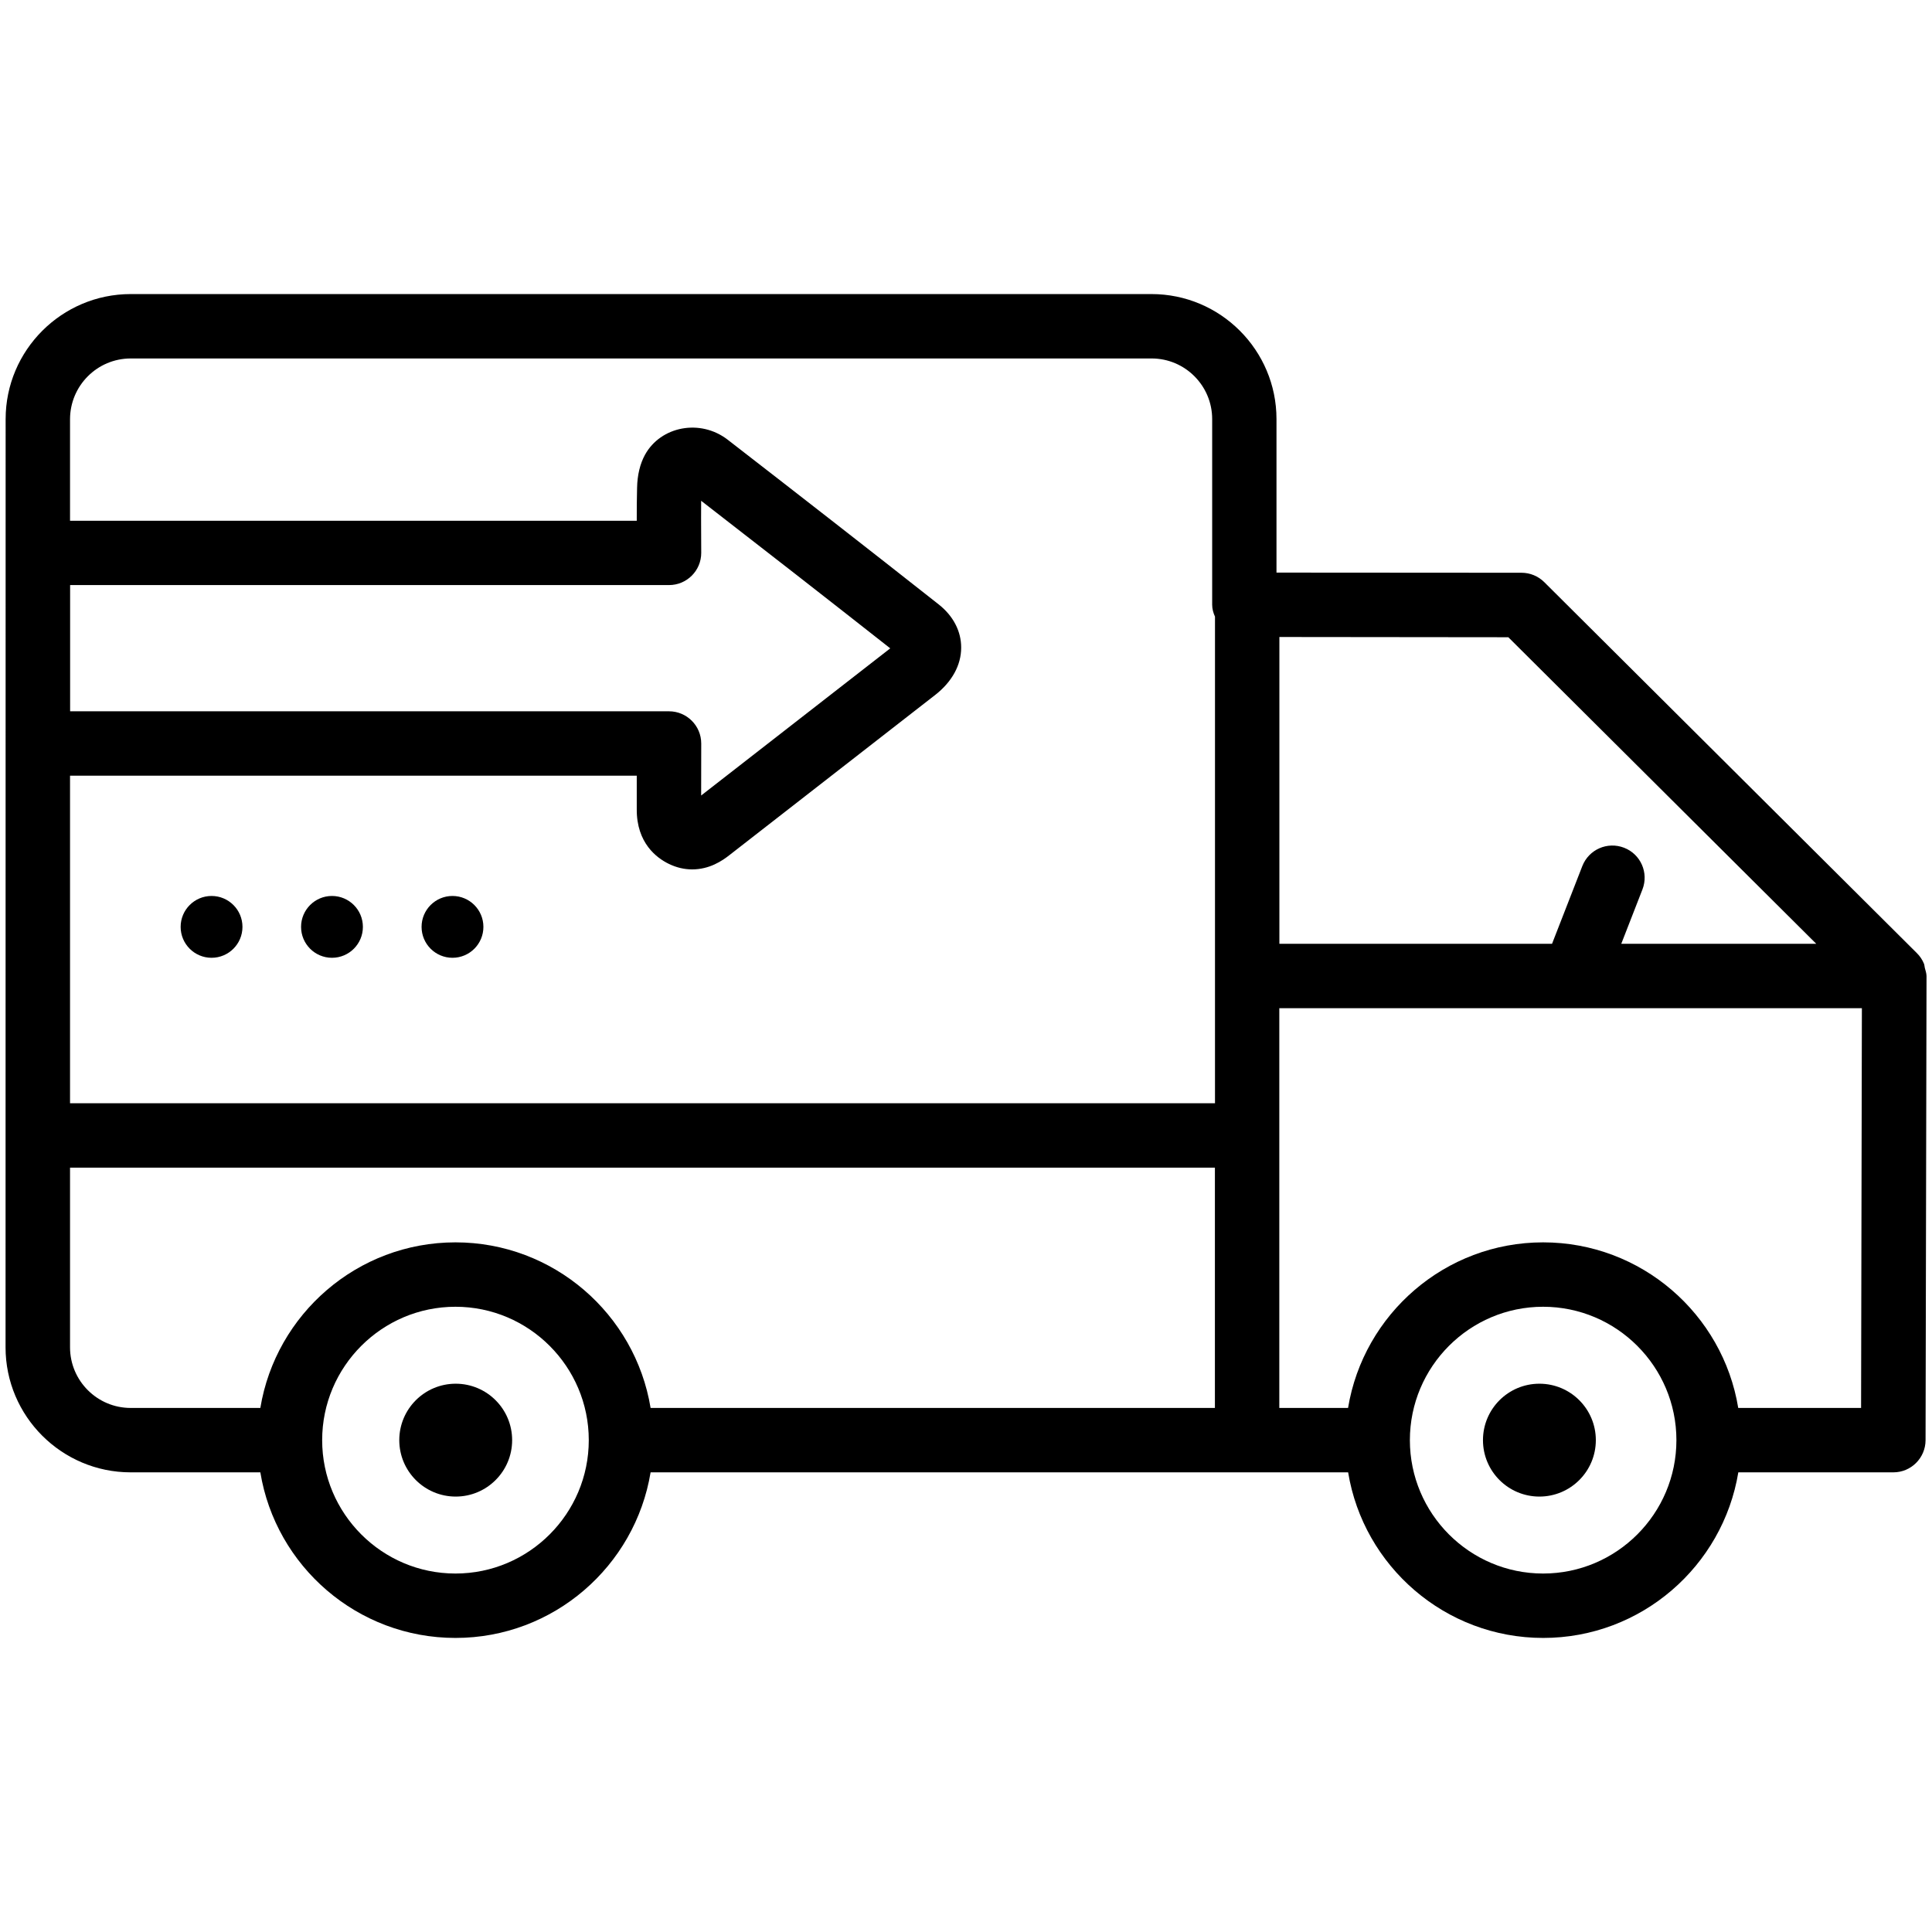
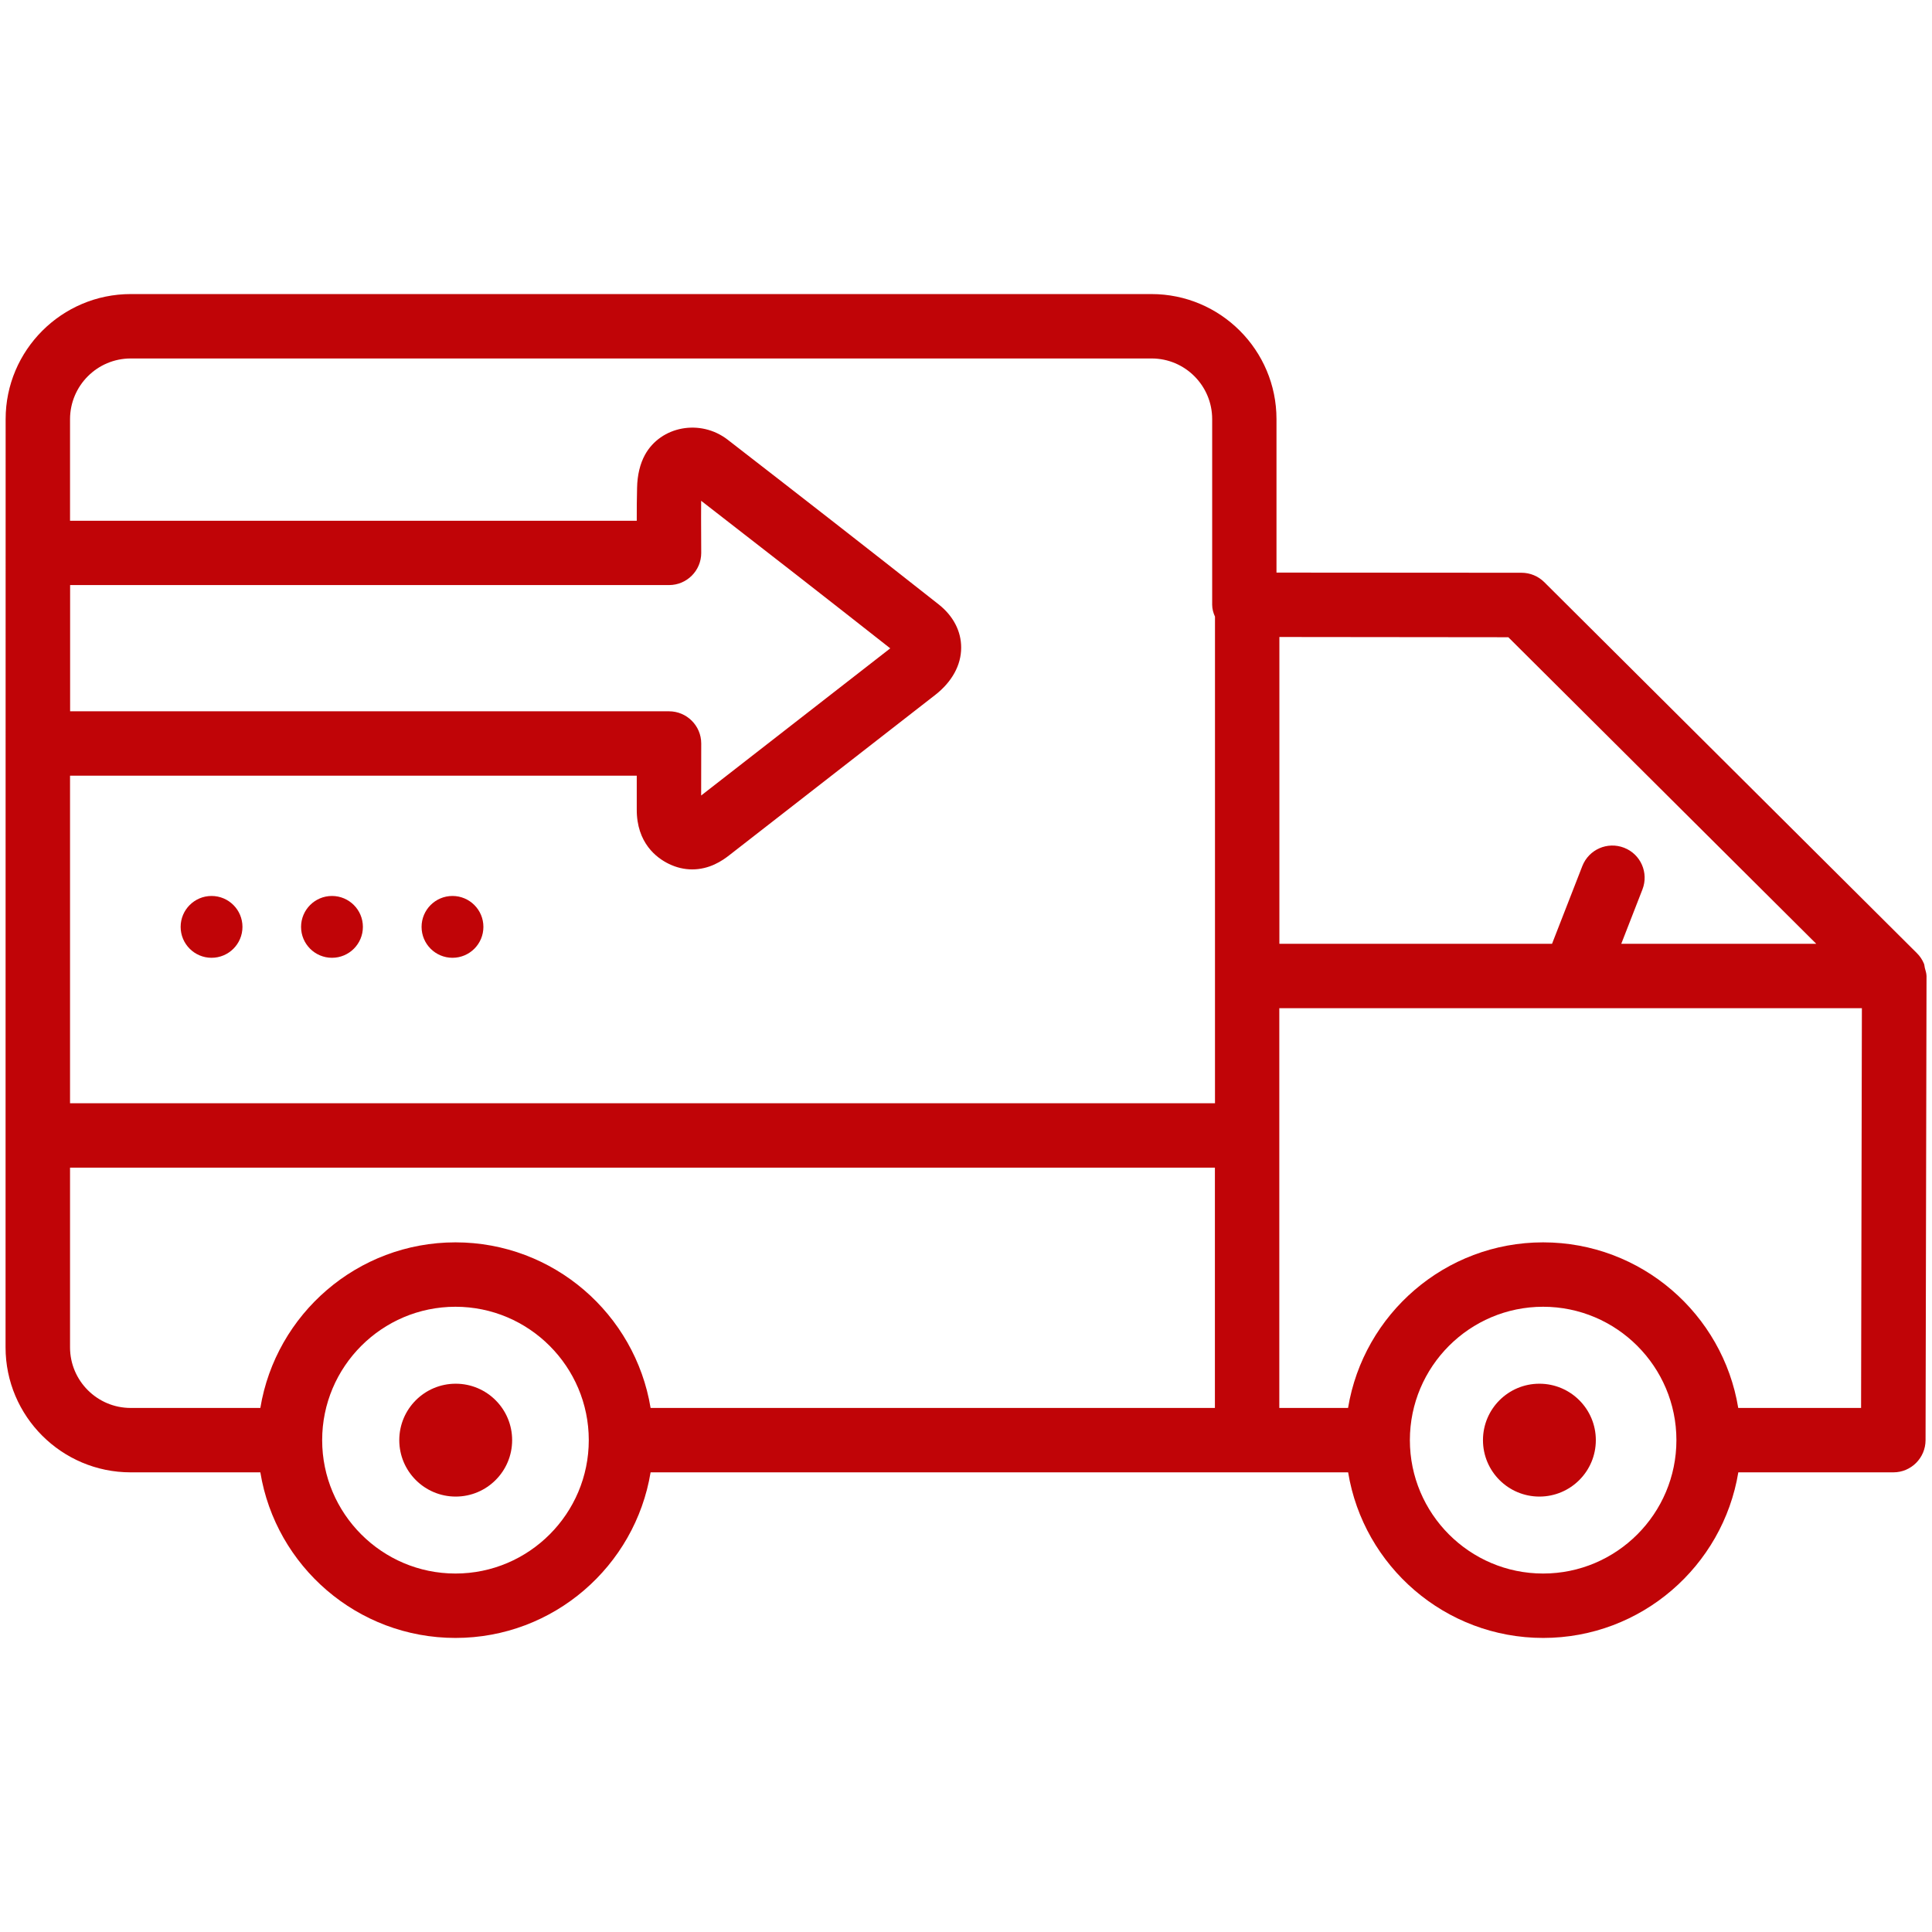
<svg xmlns="http://www.w3.org/2000/svg" version="1.1" x="0px" y="0px" viewBox="0 0 24 24" enable-background="new 0 0 24 24" xml:space="preserve" style="max-width:100%" height="100%">
-   <g style="" fill="currentColor">
-     <path d="M23.911,12.024c-0.005-0.018-0.004-0.037-0.011-0.053c-0.02-0.049-0.05-0.093-0.087-0.13c0,0,0-0.001-0.001-0.001   l-4.629-4.609c-0.075-0.074-0.176-0.116-0.282-0.116l-3.044-0.002V5.206c0-0.856-0.696-1.553-1.553-1.553H1.624   c-0.856,0-1.554,0.697-1.554,1.553L0.069,16.737c0,0.856,0.697,1.553,1.554,1.553h1.611c0.191,1.166,1.205,2.057,2.424,2.057   s2.232-0.892,2.424-2.057h8.665c0.191,1.166,1.205,2.057,2.423,2.057c1.219,0,2.232-0.892,2.424-2.057h1.926   c0.221,0,0.399-0.179,0.4-0.399l0.012-5.766l0,0c0,0,0,0,0,0C23.931,12.089,23.92,12.057,23.911,12.024z M22.562,11.724H20.14   l0.263-0.675c0.08-0.206-0.021-0.438-0.228-0.518s-0.438,0.021-0.519,0.228l-0.376,0.965h-3.387V7.913l2.844,0.003L22.562,11.724z    M1.624,4.453h12.682c0.415,0,0.752,0.338,0.752,0.753v2.306c0,0.052,0.014,0.102,0.035,0.148v6.045H0.87l0-4.069h7.04L7.91,10.052   c-0.003,0.421,0.249,0.607,0.398,0.679C8.402,10.777,8.5,10.8,8.598,10.8c0.214,0,0.371-0.104,0.469-0.182l2.554-1.988   c0.205-0.161,0.319-0.368,0.319-0.584c0.001-0.204-0.098-0.394-0.277-0.536c-0.871-0.687-1.747-1.369-2.625-2.049   C8.698,5.2,8.208,5.294,8.012,5.65C7.951,5.762,7.917,5.9,7.914,6.062C7.91,6.198,7.91,6.333,7.91,6.469H0.87l0-1.262   C0.871,4.791,1.208,4.453,1.624,4.453z M8.71,6.64c-0.001-0.134-0.001-0.269,0-0.419c0.784,0.607,1.566,1.217,2.349,1.833   L8.71,9.882l0.001-0.646c0-0.221-0.18-0.4-0.4-0.4h-7.44V7.268h7.44c0.221,0,0.4-0.179,0.4-0.4L8.71,6.64z M5.658,19.547   c-0.913,0-1.656-0.744-1.656-1.657s0.743-1.657,1.656-1.657s1.656,0.744,1.656,1.657S6.571,19.547,5.658,19.547z M5.658,15.433   c-1.219,0-2.232,0.892-2.424,2.057H1.623c-0.415,0-0.753-0.338-0.753-0.753l0-2.232h14.222v2.985H8.082   C7.89,16.324,6.876,15.433,5.658,15.433z M19.169,19.547c-0.913,0-1.655-0.744-1.655-1.657s0.742-1.657,1.655-1.657   s1.656,0.744,1.656,1.657S20.083,19.547,19.169,19.547z M21.593,17.49c-0.191-1.166-1.205-2.057-2.424-2.057   c-1.218,0-2.231,0.892-2.423,2.057h-0.854v-4.966h7.237l-0.01,4.966H21.593z" style="" fill="currentColor" />
-     <circle cx="2.628" cy="11.514" r="0.384" style="" fill="currentColor" />
-     <circle cx="4.124" cy="11.514" r="0.384" style="" fill="currentColor" />
-     <circle cx="5.621" cy="11.514" r="0.384" style="" fill="currentColor" />
-     <circle cx="5.661" cy="17.89" r="0.701" style="" fill="currentColor" />
-     <circle cx="19.123" cy="17.89" r="0.701" style="" fill="currentColor" />
+   <g style="" fill="#c00407">
+     <path d="M23.911,12.024c-0.005-0.018-0.004-0.037-0.011-0.053c-0.02-0.049-0.05-0.093-0.087-0.13c0,0,0-0.001-0.001-0.001   l-4.629-4.609c-0.075-0.074-0.176-0.116-0.282-0.116l-3.044-0.002V5.206c0-0.856-0.696-1.553-1.553-1.553H1.624   c-0.856,0-1.554,0.697-1.554,1.553L0.069,16.737c0,0.856,0.697,1.553,1.554,1.553h1.611c0.191,1.166,1.205,2.057,2.424,2.057   s2.232-0.892,2.424-2.057h8.665c0.191,1.166,1.205,2.057,2.423,2.057c1.219,0,2.232-0.892,2.424-2.057h1.926   c0.221,0,0.399-0.179,0.4-0.399l0.012-5.766l0,0c0,0,0,0,0,0C23.931,12.089,23.92,12.057,23.911,12.024z M22.562,11.724H20.14   l0.263-0.675c0.08-0.206-0.021-0.438-0.228-0.518s-0.438,0.021-0.519,0.228l-0.376,0.965h-3.387V7.913l2.844,0.003L22.562,11.724z    M1.624,4.453h12.682c0.415,0,0.752,0.338,0.752,0.753v2.306c0,0.052,0.014,0.102,0.035,0.148v6.045H0.87l0-4.069h7.04L7.91,10.052   c-0.003,0.421,0.249,0.607,0.398,0.679C8.402,10.777,8.5,10.8,8.598,10.8c0.214,0,0.371-0.104,0.469-0.182l2.554-1.988   c0.205-0.161,0.319-0.368,0.319-0.584c0.001-0.204-0.098-0.394-0.277-0.536c-0.871-0.687-1.747-1.369-2.625-2.049   C8.698,5.2,8.208,5.294,8.012,5.65C7.951,5.762,7.917,5.9,7.914,6.062C7.91,6.198,7.91,6.333,7.91,6.469H0.87l0-1.262   C0.871,4.791,1.208,4.453,1.624,4.453z M8.71,6.64c-0.001-0.134-0.001-0.269,0-0.419c0.784,0.607,1.566,1.217,2.349,1.833   L8.71,9.882l0.001-0.646c0-0.221-0.18-0.4-0.4-0.4h-7.44V7.268h7.44c0.221,0,0.4-0.179,0.4-0.4L8.71,6.64z M5.658,19.547   c-0.913,0-1.656-0.744-1.656-1.657s0.743-1.657,1.656-1.657s1.656,0.744,1.656,1.657S6.571,19.547,5.658,19.547z M5.658,15.433   c-1.219,0-2.232,0.892-2.424,2.057H1.623c-0.415,0-0.753-0.338-0.753-0.753l0-2.232h14.222v2.985H8.082   C7.89,16.324,6.876,15.433,5.658,15.433z M19.169,19.547c-0.913,0-1.655-0.744-1.655-1.657s0.742-1.657,1.655-1.657   s1.656,0.744,1.656,1.657S20.083,19.547,19.169,19.547z M21.593,17.49c-0.191-1.166-1.205-2.057-2.424-2.057   c-1.218,0-2.231,0.892-2.423,2.057h-0.854v-4.966h7.237l-0.01,4.966H21.593z" style="" fill="#c00407" />
+     <circle cx="2.628" cy="11.514" r="0.384" style="" fill="#c00407" />
+     <circle cx="4.124" cy="11.514" r="0.384" style="" fill="#c00407" />
+     <circle cx="5.621" cy="11.514" r="0.384" style="" fill="#c00407" />
+     <circle cx="5.661" cy="17.89" r="0.701" style="" fill="#c00407" />
+     <circle cx="19.123" cy="17.89" r="0.701" style="" fill="#c00407" />
  </g>
</svg>
